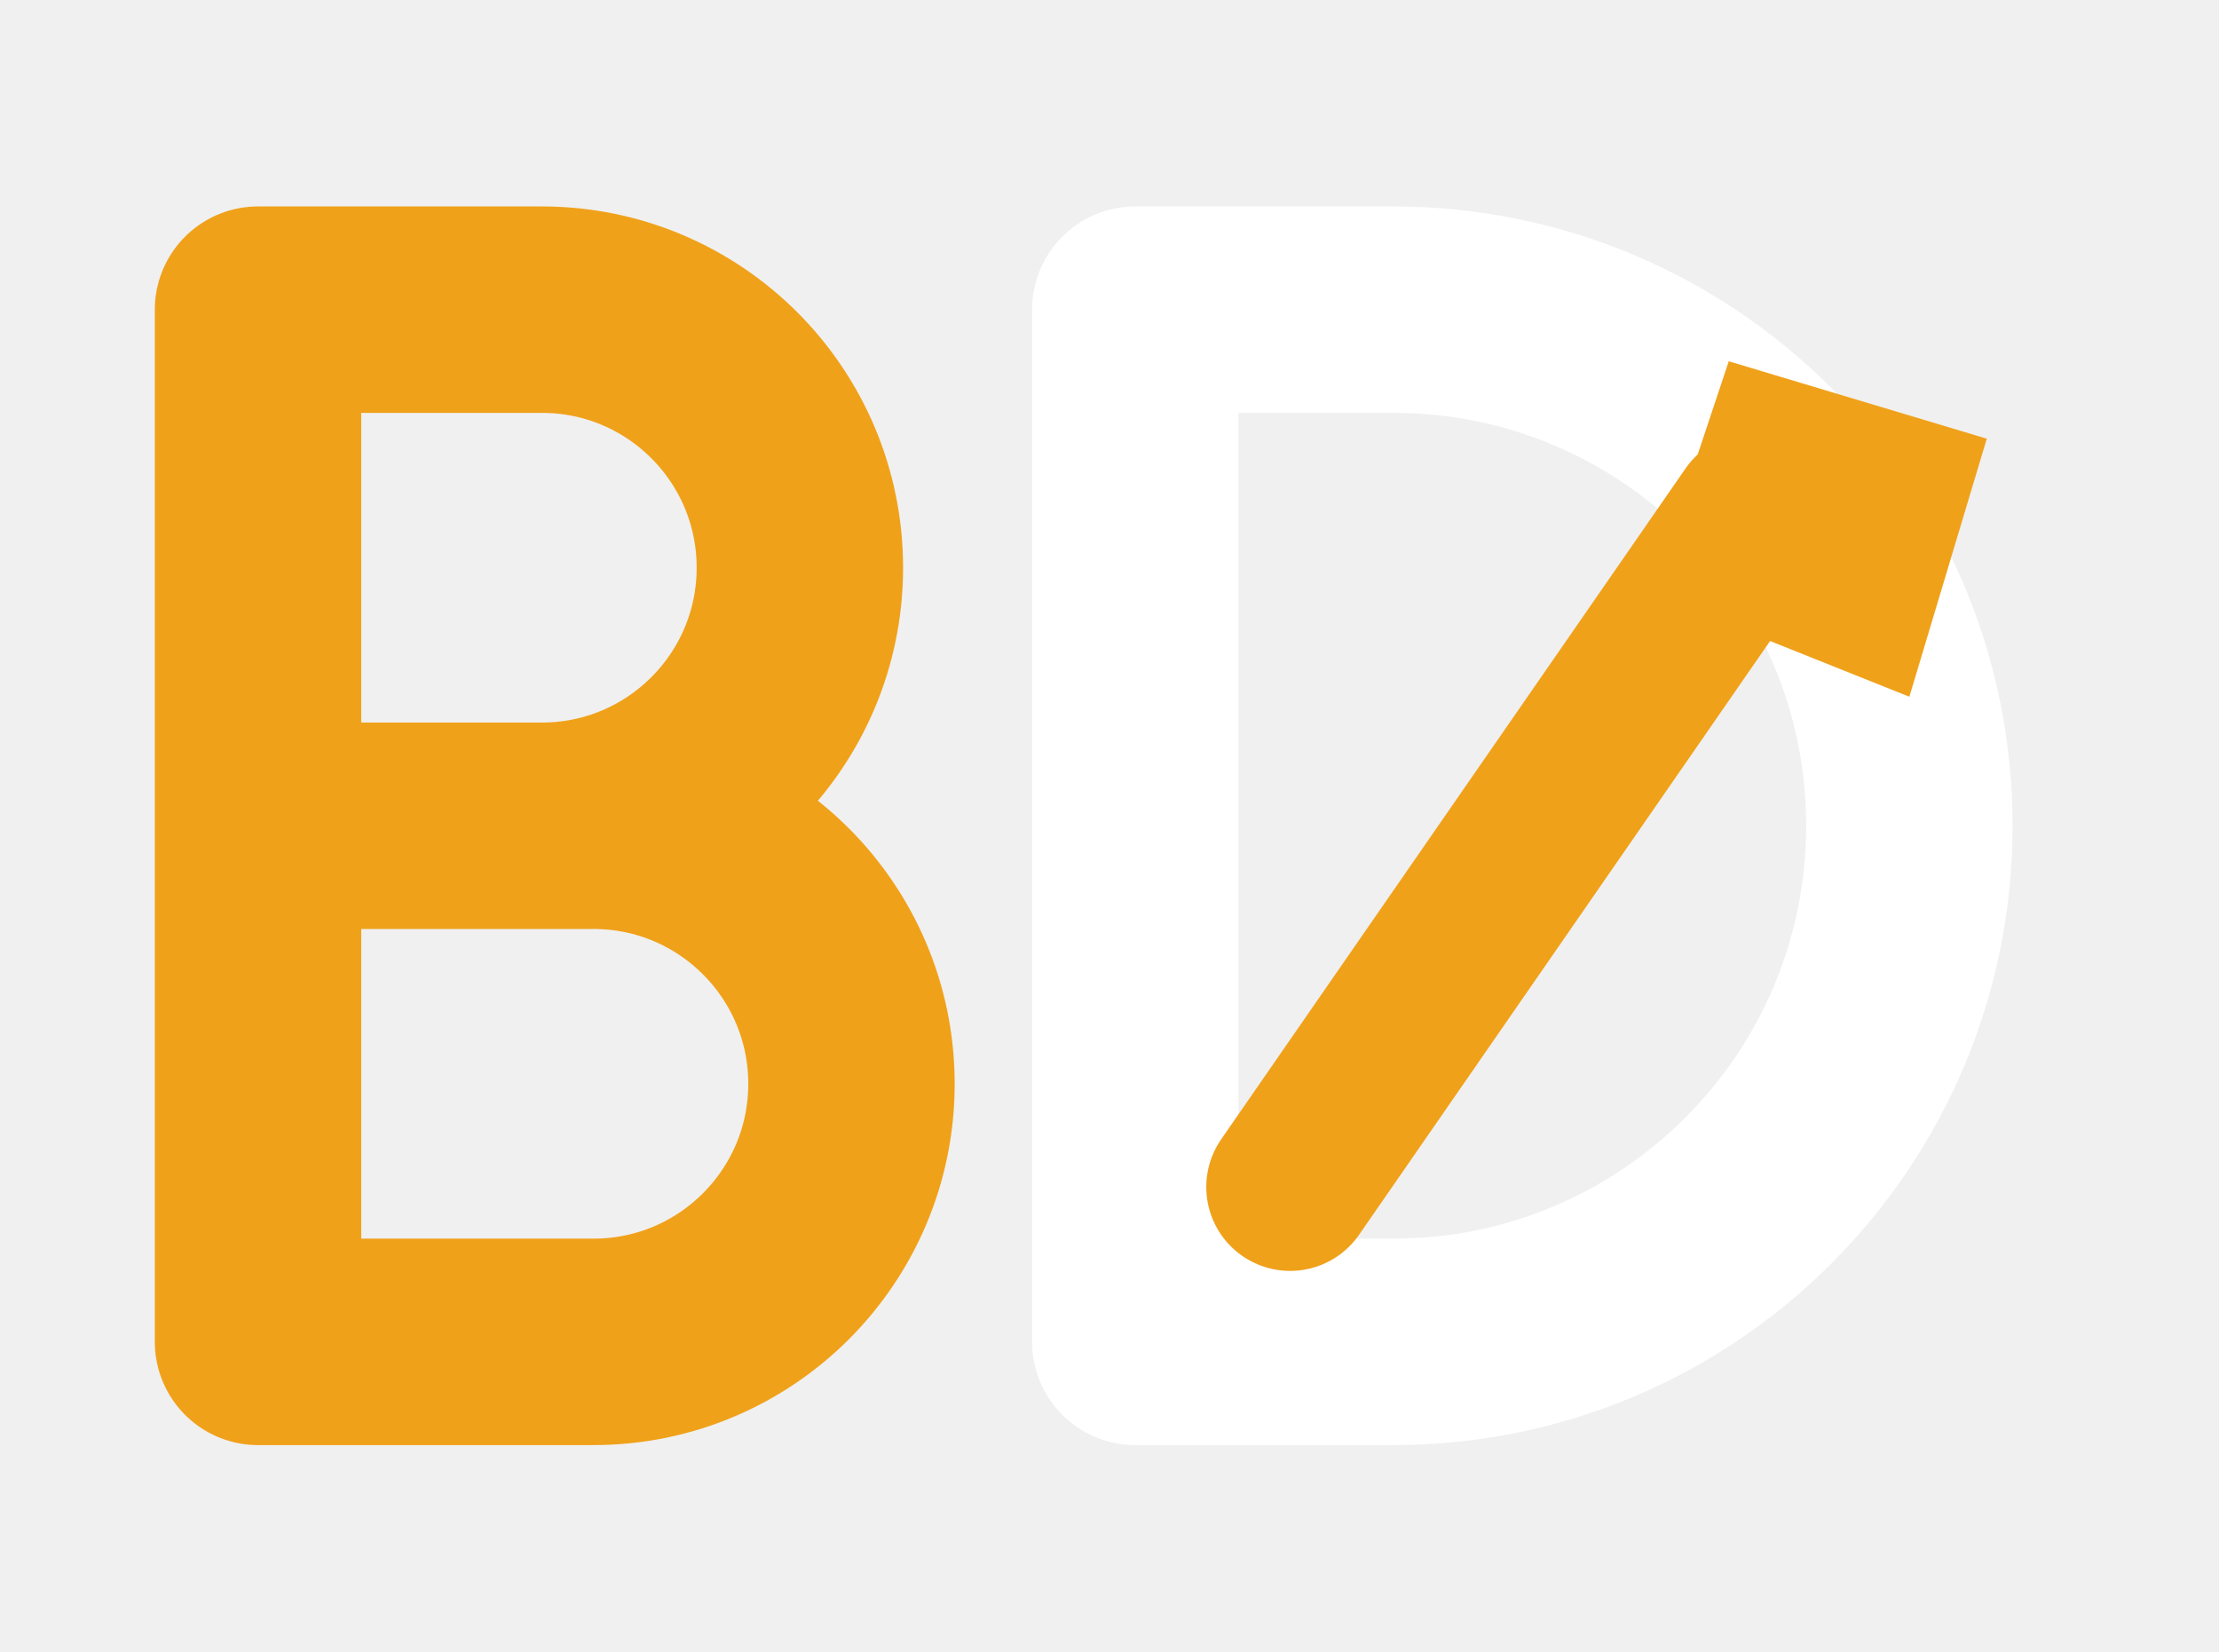
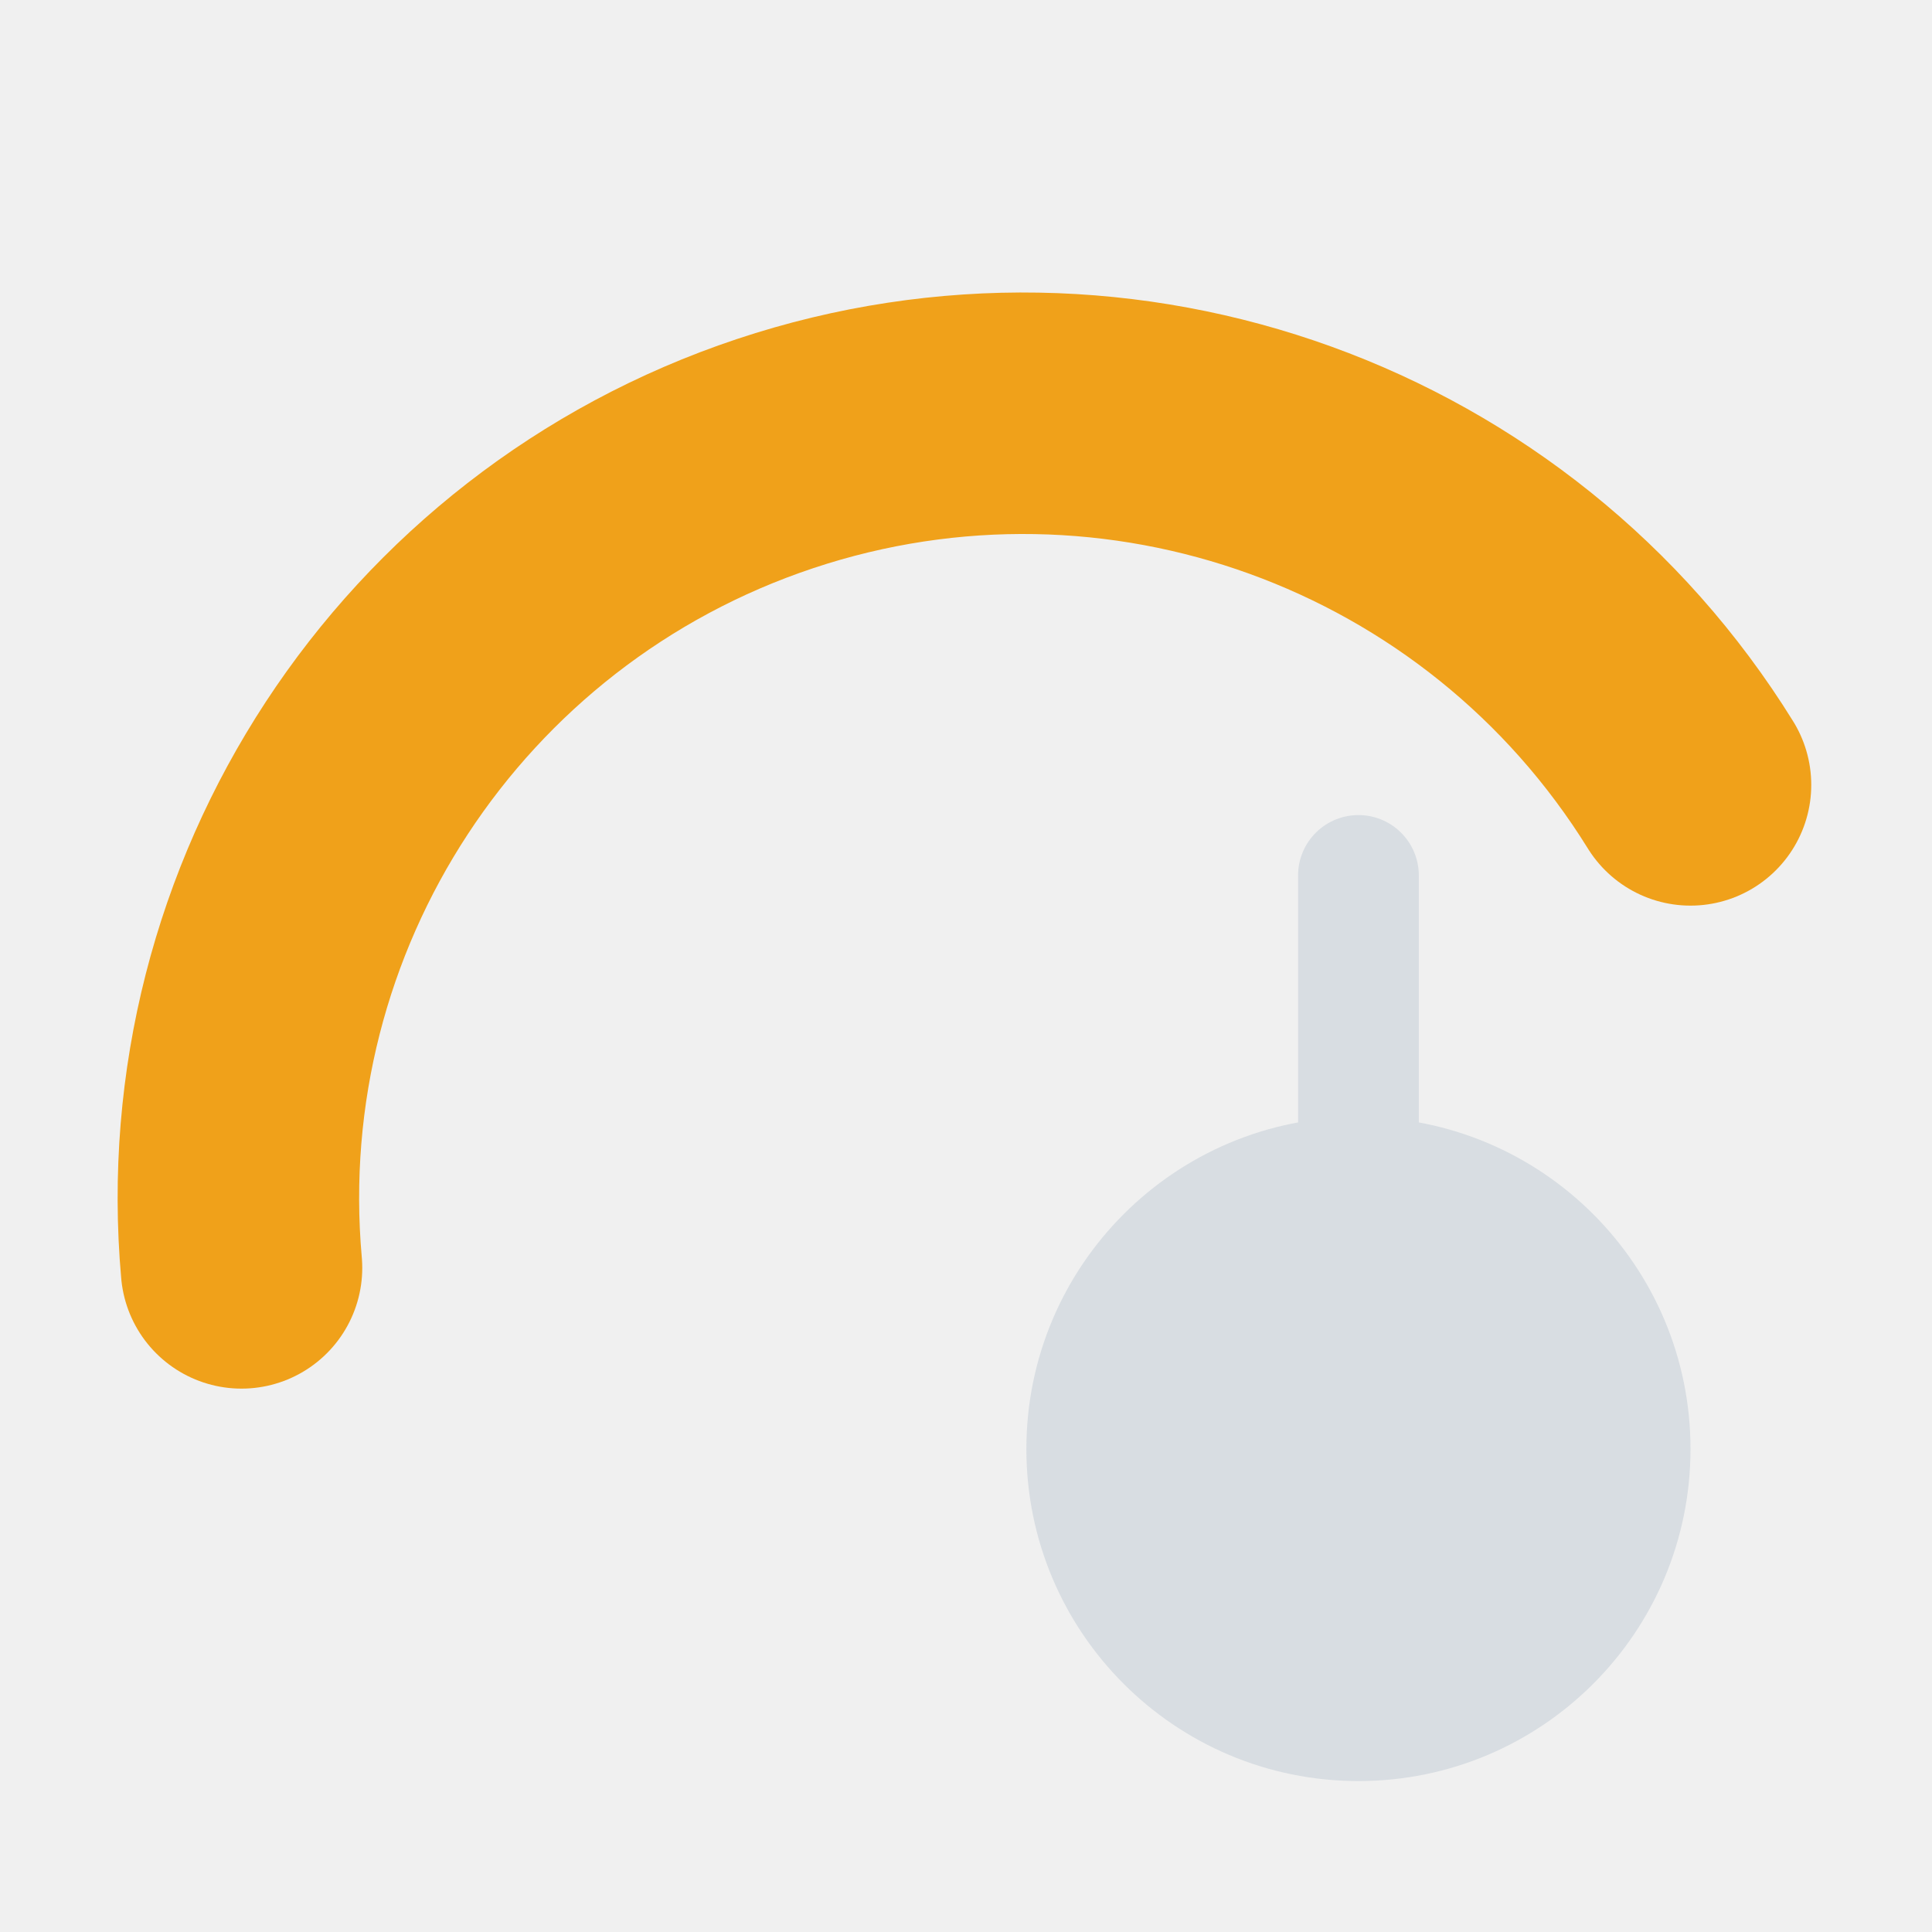
- <svg xmlns="http://www.w3.org/2000/svg" viewBox="0 0 86 64" role="img" aria-label="Beltway Demolition mark: the letters B and D with an excavator boom working through the D">
-   <path d="M10 12v40M10 52h13a10 10 0 0 0 0-20H10M10 32h11a10 10 0 0 0 0-20H10" fill="none" stroke="#f0a11a" stroke-width="8" stroke-linecap="round" stroke-linejoin="round" />
-   <path d="M44 12v40h10a20 20 0 0 0 0-40z" fill="none" stroke="#ffffff" stroke-width="8" stroke-linejoin="round" />
-   <path d="M50 46L68 20" fill="none" stroke="#f0a11a" stroke-width="6.5" stroke-linecap="round" />
-   <path d="M67 14l10 3-3 10-10-4z" fill="#f0a11a" />
+ <svg xmlns="http://www.w3.org/2000/svg" viewBox="0 0 64 64" role="img" aria-label="Beltway Demolition: a wrecking ball swinging beneath the brand arc">
+   <path d="M8 42A26 26 0 0 1 56 26" fill="none" stroke="#f0a11a" stroke-width="8" stroke-linecap="round" />
+   <path d="M45 29v9" stroke="#d8dde2" stroke-width="4" stroke-linecap="round" />
+   <circle cx="45" cy="48" r="11" fill="#d8dde2" />
</svg>
